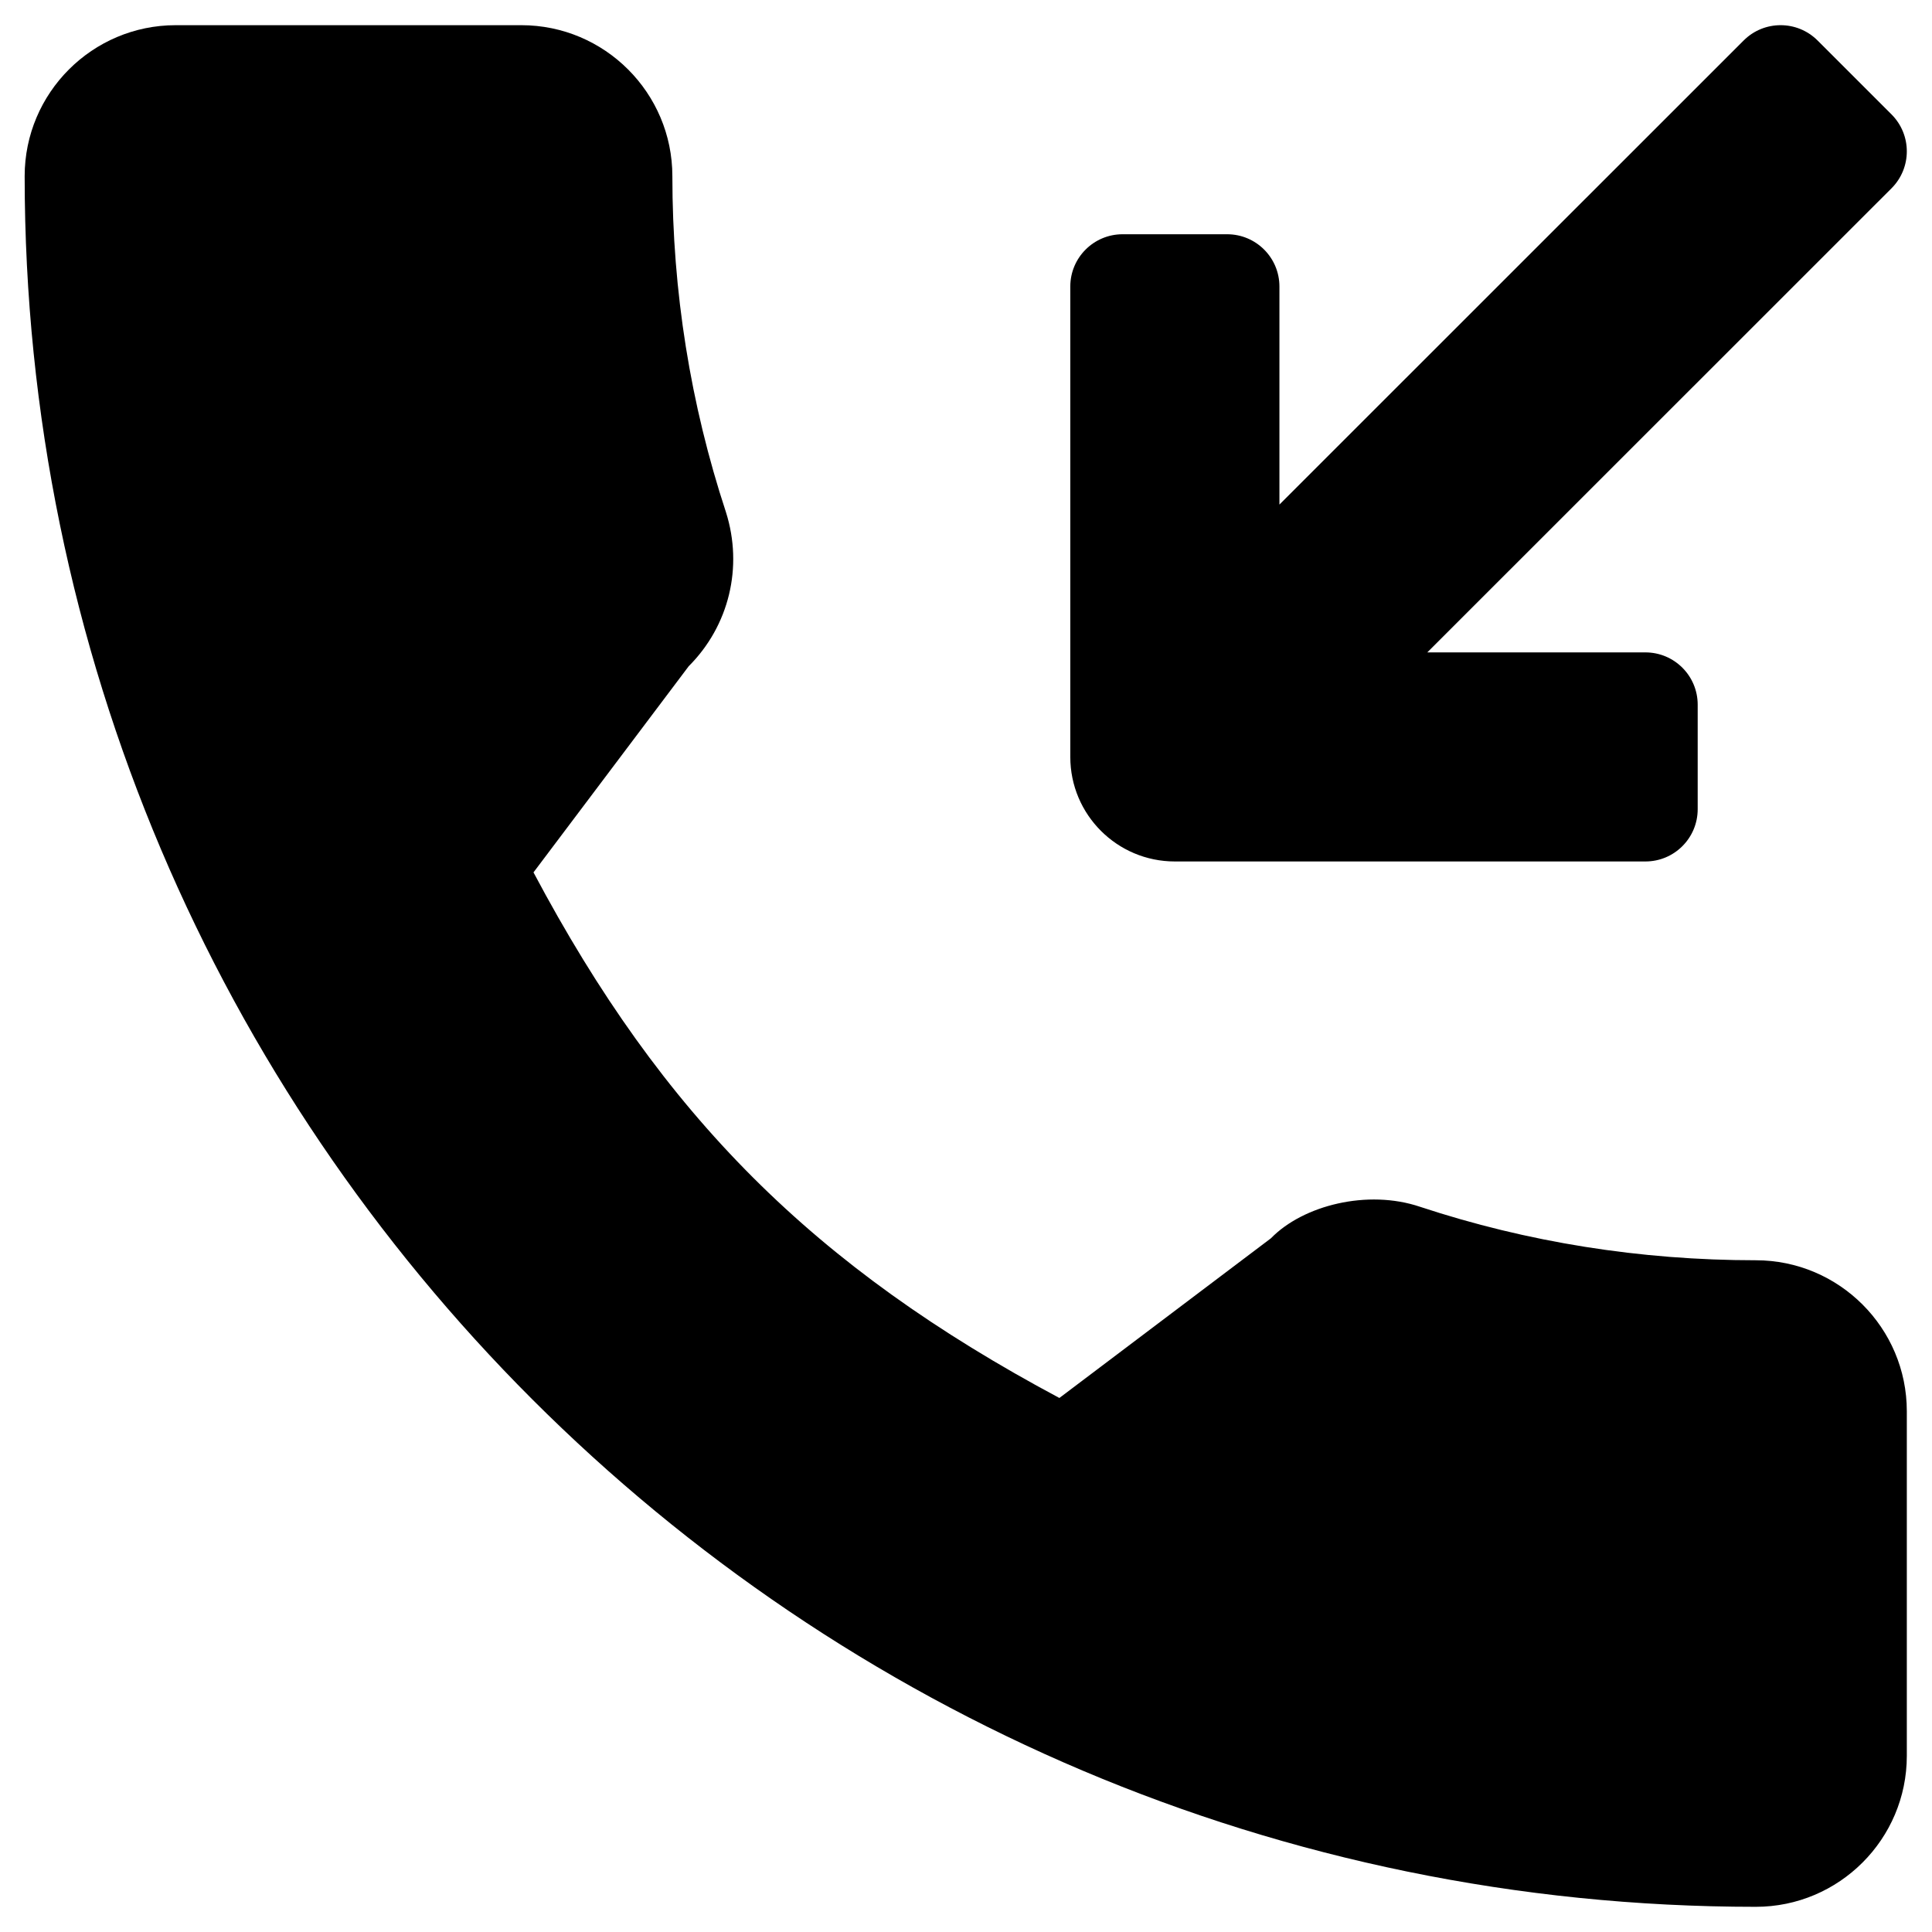
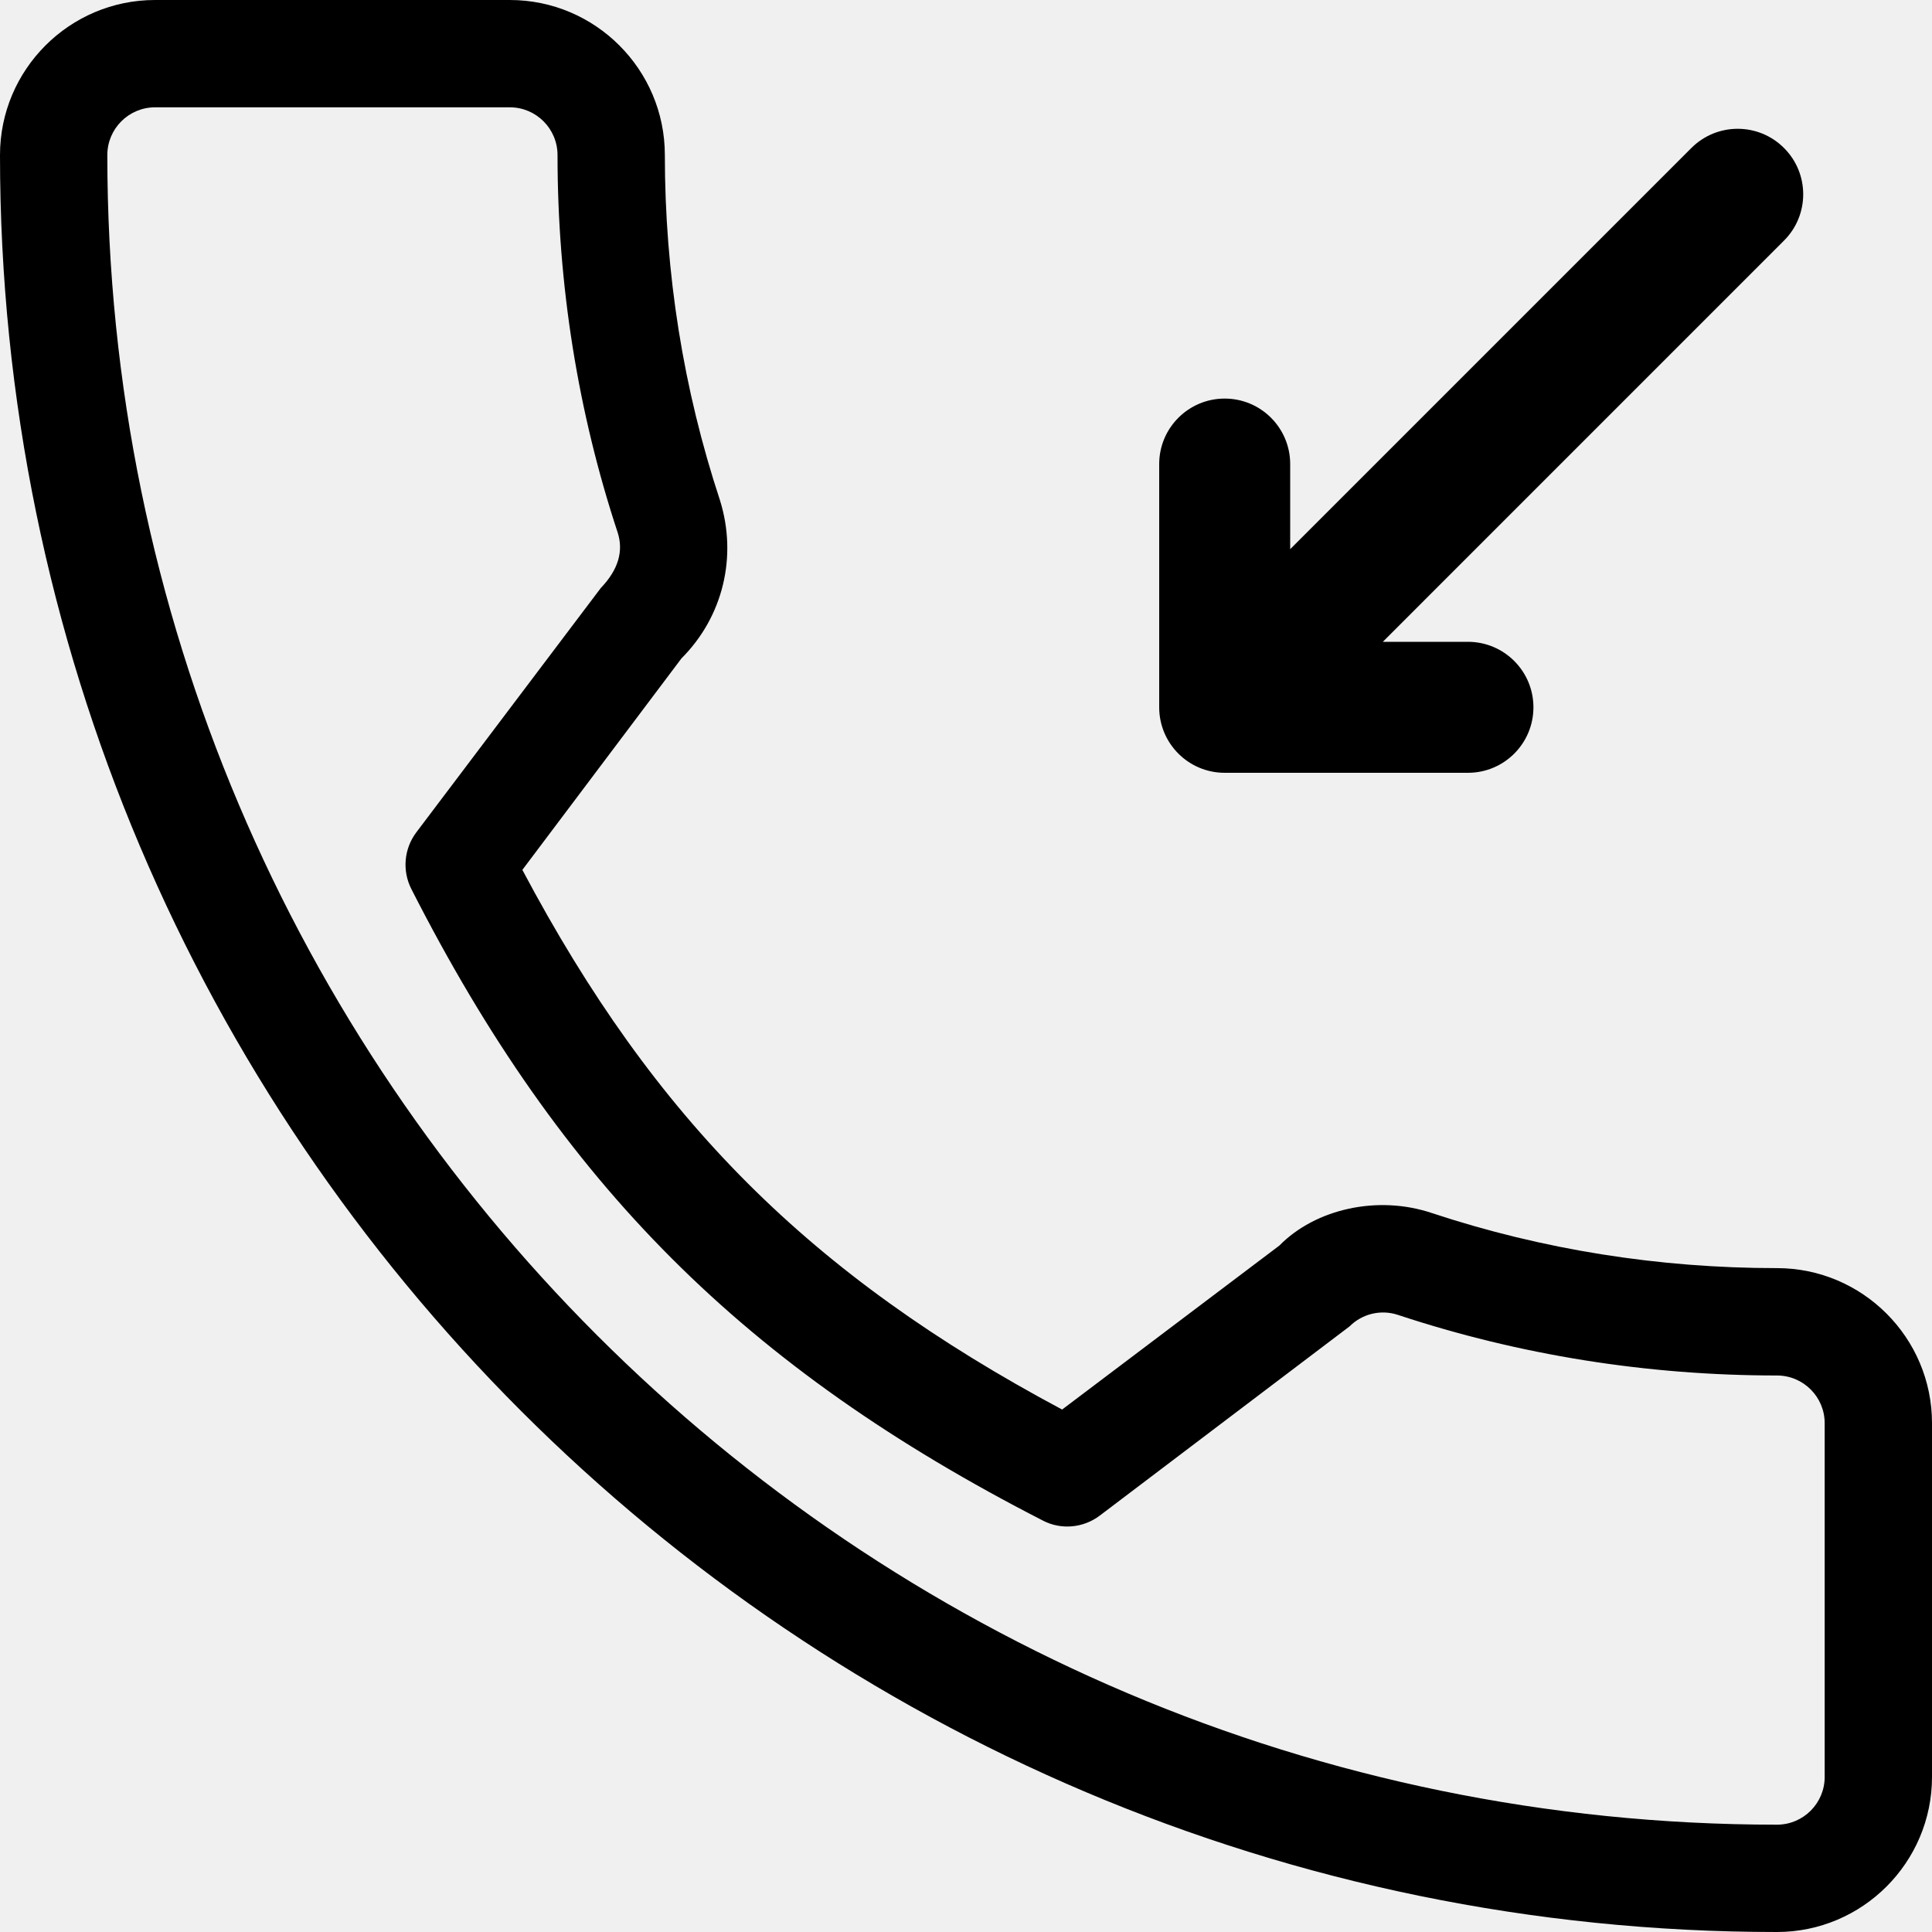
- <svg xmlns="http://www.w3.org/2000/svg" width="28px" height="28px" viewBox="0 0 470 470" version="1.1">
-   <defs />
-   <g id="incoming" stroke="none" stroke-width="1" fill="none" fill-rule="evenodd">
-     <rect fill="#FFFFFF" x="0" y="0" width="470" height="470" />
-     <g id="Group" transform="translate(6, 6)" fill="CurrentColor" fill-rule="nonzero">
-       <g id="483955">
-         <path d="M279.812,203.57 L394.28,203.57 C401.304,203.57 406.999,197.877 406.999,190.854 L406.999,165.425 C406.999,158.402 401.304,152.709 394.28,152.709 L341.219,152.709 L454.148,39.811 C459.115,34.845 459.115,26.795 454.148,21.829 L436.164,3.851 C431.197,-1.115 423.145,-1.115 418.177,3.851 L305.248,116.748 L305.248,63.702 C305.248,56.68 299.554,50.987 292.529,50.987 L267.092,50.987 C260.068,50.987 254.373,56.68 254.373,63.702 L254.373,178.139 C254.373,192.184 265.763,203.57 279.812,203.57 Z" id="Shape" />
-         <path d="M421.133,300.585 C393.087,300.585 365.564,296.202 339.48,287.584 C326.687,283.251 310.987,287.224 303.187,295.234 L251.716,334.087 C192.022,302.225 155.232,265.469 123.783,206.228 L161.542,156.075 C171.354,146.266 174.832,131.973 170.609,118.613 C161.964,92.363 157.567,64.847 157.567,36.859 C157.568,16.605 141.098,0.127 120.827,0.127 L36.74,0.127 C16.469,0.127 0,16.605 0,36.856 C0,269.009 188.918,457.873 421.133,457.873 C441.404,457.873 457.874,441.395 457.874,421.143 L457.874,337.314 C457.873,317.062 441.404,300.585 421.133,300.585 Z" id="Shape" />
-       </g>
-     </g>
-   </g>
+ <svg xmlns="http://www.w3.org/2000/svg" viewBox="0 0 40 40" fill="none">
+   <path d="M36.79 26.255C34.341 26.255 31.937 25.872 29.658 25.119C28.522 24.732 27.229 25.033 26.488 25.788L21.99 29.183C16.774 26.399 13.561 23.187 10.815 18.01L14.11 13.63C14.966 12.775 15.273 11.526 14.905 10.354C14.149 8.063 13.765 5.66 13.765 3.21C13.765 1.44 12.325 0 10.556 0H3.21C1.44 0 0 1.44 0 3.21C0 23.496 16.504 40 36.79 40C38.56 40 40 38.56 40 36.79V29.465C40 27.695 38.56 26.255 36.79 26.255ZM37.778 36.79C37.778 37.335 37.335 37.778 36.79 37.778C17.729 37.778 2.222 22.271 2.222 3.21C2.222 2.665 2.665 2.222 3.21 2.222H10.556C11.1 2.222 11.543 2.665 11.543 3.21C11.543 5.897 11.965 8.535 12.791 11.034C12.906 11.403 12.812 11.785 12.439 12.174L8.62 17.232C8.364 17.572 8.324 18.026 8.516 18.405C11.633 24.532 15.421 28.32 21.592 31.482C21.967 31.678 22.427 31.637 22.768 31.38L27.943 27.46C28.204 27.198 28.596 27.105 28.95 27.226C31.466 28.057 34.104 28.478 36.79 28.478C37.335 28.478 37.778 28.92 37.778 29.465V36.79Z" fill="currentColor" />
+   <path fill-rule="evenodd" clip-rule="evenodd" d="M31.748 14.644C31.748 15.393 31.141 16 30.392 16L25.356 16C24.607 16 24 15.393 24 14.644L24 9.608C24 8.859 24.607 8.252 25.356 8.252C26.105 8.252 26.712 8.859 26.712 9.608L26.712 11.37L35.018 3.064C35.548 2.534 36.407 2.534 36.936 3.064C37.466 3.593 37.466 4.452 36.936 4.981L28.63 13.288L30.392 13.288C31.141 13.288 31.748 13.895 31.748 14.644Z" fill="currentColor" />
</svg>
